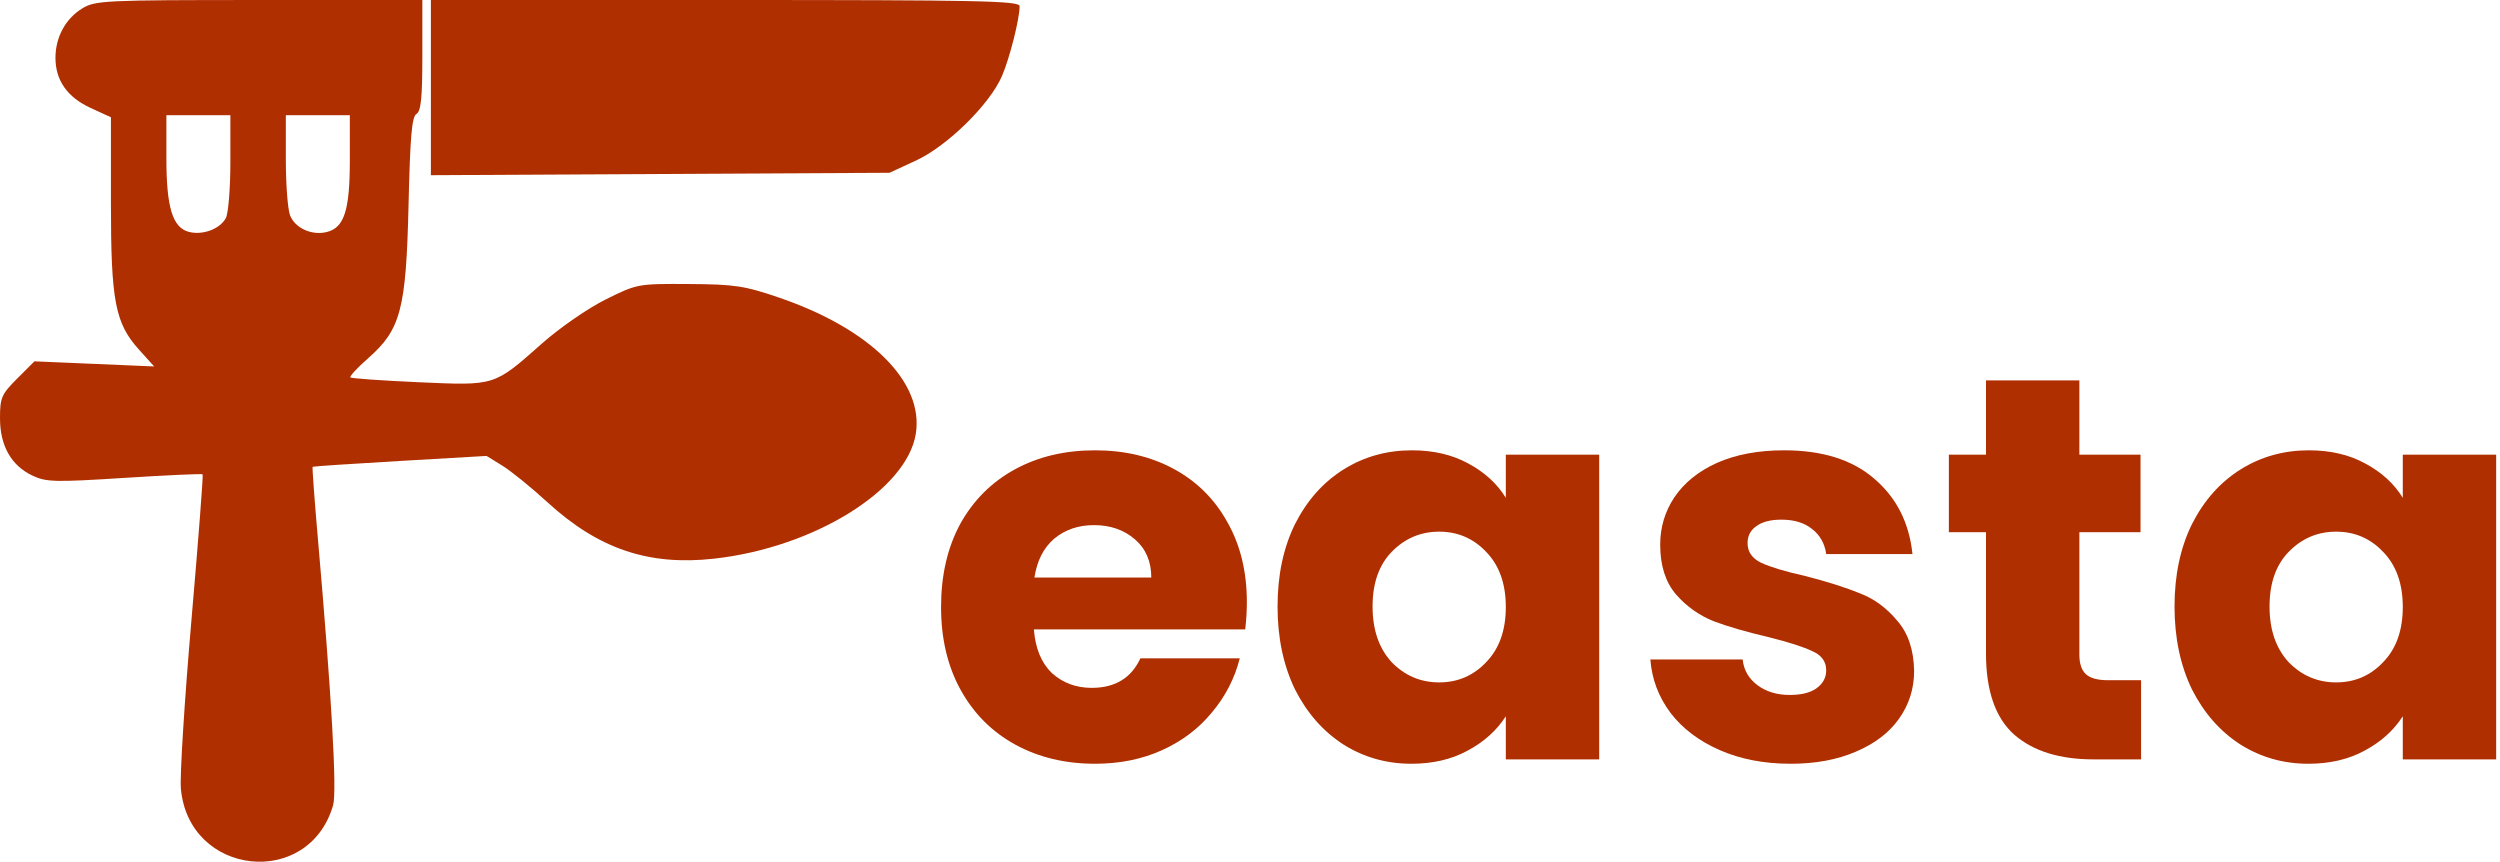
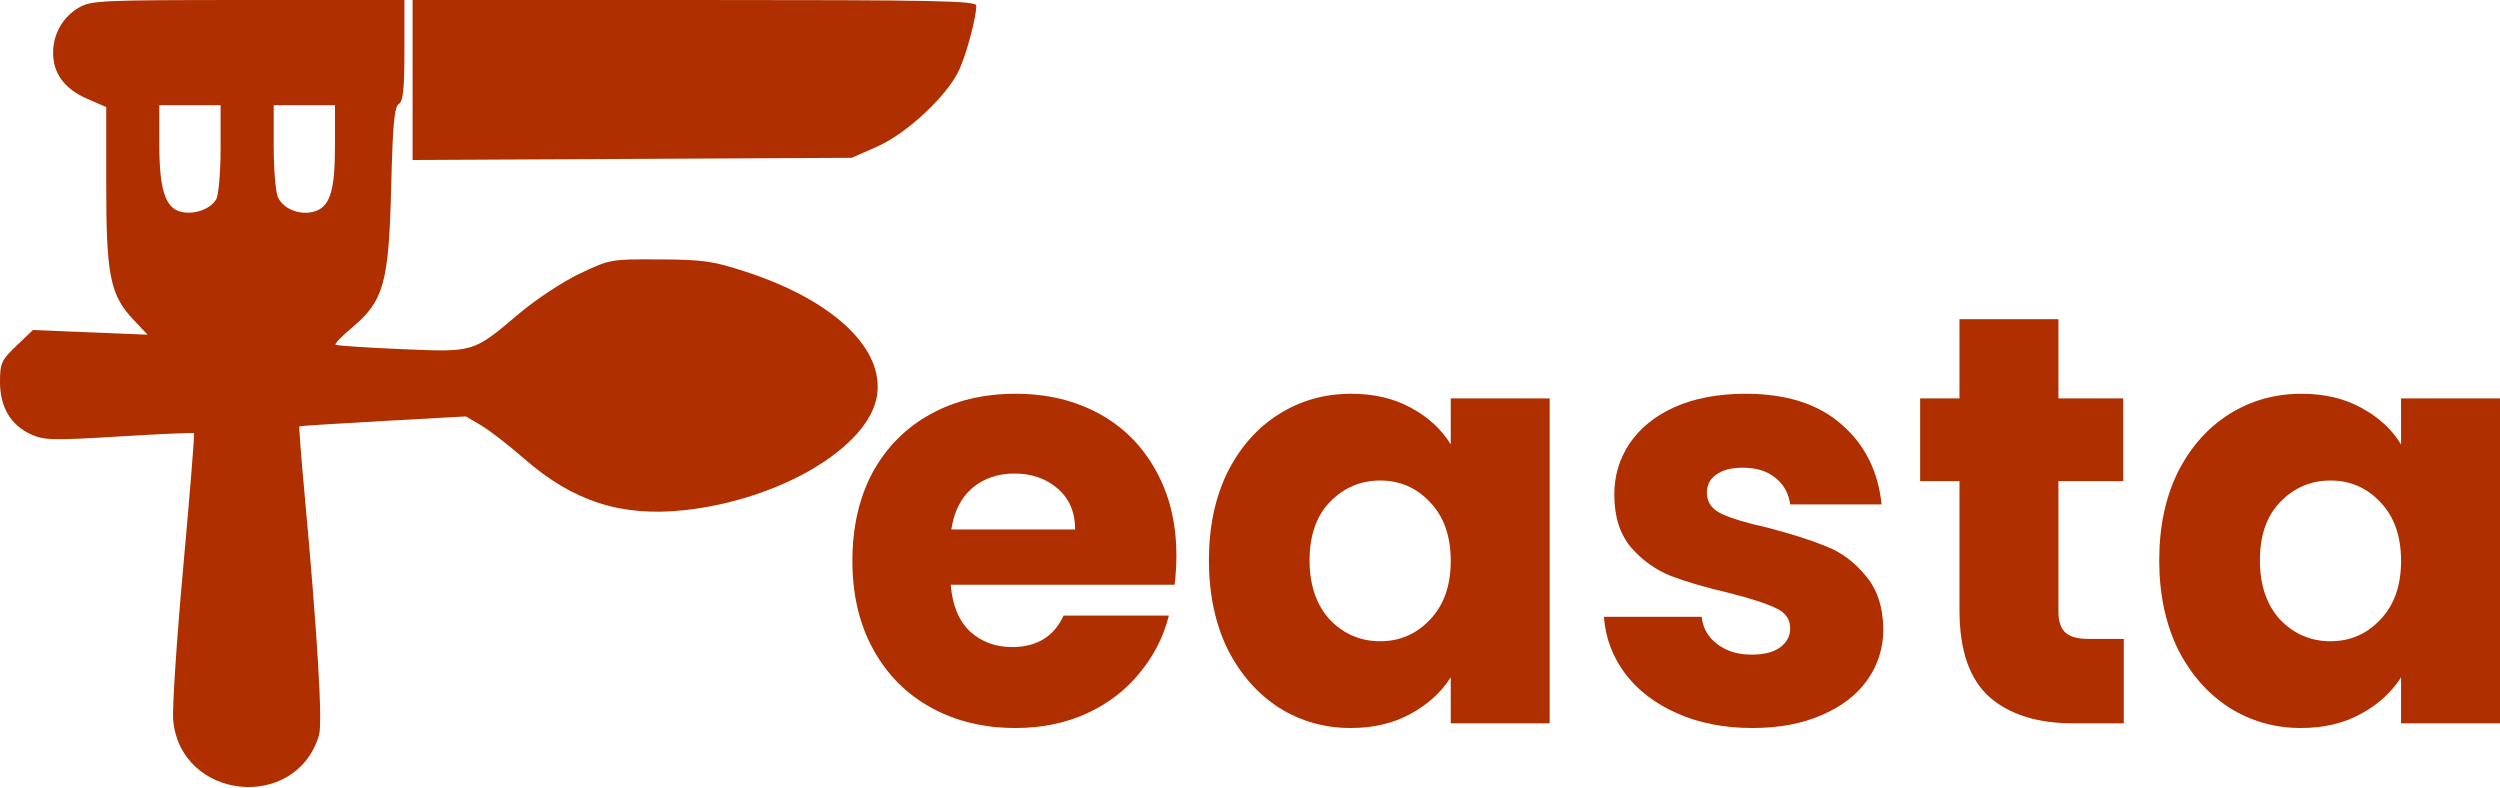
- <svg xmlns="http://www.w3.org/2000/svg" width="586" height="202" viewBox="0 0 586 202" fill="none">
-   <path d="M509.709 142.16C509.709 134.822 511.074 128.379 513.805 122.832C516.621 117.286 520.418 113.019 525.197 110.032C529.976 107.046 535.309 105.552 541.197 105.552C546.232 105.552 550.626 106.576 554.381 108.624C558.221 110.672 561.165 113.36 563.213 116.688V106.576H585.101V178H563.213V167.888C561.08 171.216 558.093 173.904 554.253 175.952C550.498 178 546.104 179.024 541.069 179.024C535.266 179.024 529.976 177.531 525.197 174.544C520.418 171.472 516.621 167.163 513.805 161.616C511.074 155.984 509.709 149.499 509.709 142.16ZM563.213 142.288C563.213 136.827 561.677 132.518 558.605 129.36C555.618 126.203 551.949 124.624 547.597 124.624C543.245 124.624 539.533 126.203 536.461 129.36C533.474 132.432 531.981 136.699 531.981 142.16C531.981 147.622 533.474 151.974 536.461 155.216C539.533 158.374 543.245 159.952 547.597 159.952C551.949 159.952 555.618 158.374 558.605 155.216C561.677 152.059 563.213 147.75 563.213 142.288Z" fill="#B02F00" />
-   <path d="M501.869 159.44V178H490.733C482.797 178 476.61 176.08 472.173 172.24C467.736 168.315 465.517 161.958 465.517 153.168V124.752H456.813V106.576H465.517V89.168H487.405V106.576H501.741V124.752H487.405V153.424C487.405 155.558 487.917 157.094 488.941 158.032C489.965 158.971 491.672 159.44 494.061 159.44H501.869Z" fill="#B02F00" />
-   <path d="M419.742 179.024C413.513 179.024 407.966 177.958 403.102 175.824C398.238 173.691 394.398 170.79 391.582 167.12C388.766 163.366 387.187 159.184 386.846 154.576H408.478C408.734 157.051 409.886 159.056 411.934 160.592C413.982 162.128 416.499 162.896 419.486 162.896C422.217 162.896 424.307 162.384 425.758 161.36C427.294 160.251 428.062 158.843 428.062 157.136C428.062 155.088 426.995 153.595 424.862 152.656C422.729 151.632 419.273 150.523 414.494 149.328C409.374 148.134 405.107 146.896 401.694 145.616C398.281 144.251 395.337 142.16 392.862 139.344C390.387 136.443 389.15 132.56 389.15 127.696C389.15 123.6 390.259 119.888 392.478 116.56C394.782 113.147 398.11 110.459 402.462 108.496C406.899 106.534 412.147 105.552 418.206 105.552C427.166 105.552 434.206 107.771 439.326 112.208C444.531 116.646 447.518 122.534 448.286 129.872H428.062C427.721 127.398 426.611 125.435 424.734 123.984C422.942 122.534 420.553 121.808 417.566 121.808C415.006 121.808 413.043 122.32 411.678 123.344C410.313 124.283 409.63 125.606 409.63 127.312C409.63 129.36 410.697 130.896 412.83 131.92C415.049 132.944 418.462 133.968 423.07 134.992C428.361 136.358 432.67 137.723 435.998 139.088C439.326 140.368 442.227 142.502 444.702 145.488C447.262 148.39 448.585 152.315 448.67 157.264C448.67 161.446 447.475 165.2 445.086 168.528C442.782 171.771 439.411 174.331 434.974 176.208C430.622 178.086 425.545 179.024 419.742 179.024Z" fill="#B02F00" />
-   <path d="M299.459 142.16C299.459 134.822 300.824 128.379 303.555 122.832C306.371 117.286 310.168 113.019 314.947 110.032C319.726 107.046 325.059 105.552 330.947 105.552C335.982 105.552 340.376 106.576 344.131 108.624C347.971 110.672 350.915 113.36 352.963 116.688V106.576H374.851V178H352.963V167.888C350.83 171.216 347.843 173.904 344.003 175.952C340.248 178 335.854 179.024 330.819 179.024C325.016 179.024 319.726 177.531 314.947 174.544C310.168 171.472 306.371 167.163 303.555 161.616C300.824 155.984 299.459 149.499 299.459 142.16ZM352.963 142.288C352.963 136.827 351.427 132.518 348.355 129.36C345.368 126.203 341.699 124.624 337.347 124.624C332.995 124.624 329.283 126.203 326.211 129.36C323.224 132.432 321.731 136.699 321.731 142.16C321.731 147.622 323.224 151.974 326.211 155.216C329.283 158.374 332.995 159.952 337.347 159.952C341.699 159.952 345.368 158.374 348.355 155.216C351.427 152.059 352.963 147.75 352.963 142.288Z" fill="#B02F00" />
-   <path d="M292.264 141.136C292.264 143.184 292.136 145.318 291.88 147.536H242.344C242.685 151.974 244.093 155.387 246.568 157.776C249.128 160.08 252.243 161.232 255.912 161.232C261.373 161.232 265.171 158.928 267.304 154.32H290.6C289.405 159.014 287.229 163.238 284.072 166.992C281 170.747 277.117 173.691 272.424 175.824C267.731 177.958 262.483 179.024 256.68 179.024C249.683 179.024 243.453 177.531 237.992 174.544C232.531 171.558 228.264 167.291 225.192 161.744C222.12 156.198 220.584 149.712 220.584 142.288C220.584 134.864 222.077 128.379 225.064 122.832C228.136 117.286 232.403 113.019 237.864 110.032C243.325 107.046 249.597 105.552 256.68 105.552C263.592 105.552 269.736 107.003 275.112 109.904C280.488 112.806 284.669 116.944 287.656 122.32C290.728 127.696 292.264 133.968 292.264 141.136ZM269.864 135.376C269.864 131.622 268.584 128.635 266.024 126.416C263.464 124.198 260.264 123.088 256.424 123.088C252.755 123.088 249.64 124.155 247.08 126.288C244.605 128.422 243.069 131.451 242.472 135.376H269.864Z" fill="#B02F00" />
-   <path fill-rule="evenodd" clip-rule="evenodd" d="M19.299 1.96C15.369 4.356 13 8.713 13 13.546C13 18.839 15.774 22.793 21.25 25.308L26 27.488V47.563C26 70.637 26.987 75.766 32.626 82.008L36.139 85.896L22.104 85.296L8.069 84.696L4.035 88.73C0.347 92.418 0 93.216 0 98.014C0 104.478 2.615 109.115 7.591 111.476C10.818 113.007 12.84 113.058 29.176 112.016C39.089 111.384 47.335 111.009 47.501 111.183C47.666 111.357 46.478 126.8 44.861 145.5C43.243 164.2 42.135 181.911 42.399 184.859C44.232 205.37 72.387 208.437 78.08 188.746C79.015 185.514 77.731 163.05 74.496 126.054C73.706 117.009 73.158 109.522 73.279 109.417C73.401 109.312 82.624 108.696 93.776 108.048L114.053 106.87L117.776 109.17C119.824 110.435 124.548 114.266 128.273 117.683C140.244 128.667 152.06 132.67 167.425 130.947C190.794 128.326 212.522 114.881 214.658 101.72C216.628 89.579 204.094 77.094 182.549 69.737C174.487 66.984 172.186 66.639 161.453 66.574C149.503 66.501 149.345 66.53 141.953 70.203C137.799 72.266 131.18 76.846 127 80.548C115.716 90.542 116.173 90.399 98.06 89.591C89.539 89.211 82.37 88.703 82.129 88.462C81.888 88.221 83.759 86.204 86.286 83.98C93.952 77.231 95.194 72.517 95.763 48C96.135 32.002 96.542 27.324 97.62 26.7C98.681 26.085 99 22.91 99 12.95V0L60.75 0.004C24.577 0.007 22.326 0.113 19.299 1.96ZM101 20.533V41.066L154.75 40.783L208.5 40.5L214.702 37.635C222.059 34.237 232.026 24.437 234.867 17.81C236.682 13.575 239 4.402 239 1.451C239 0.197 229.626 0 170 0H101V20.533ZM54 38.066C54 44.152 53.523 50.023 52.939 51.114C51.575 53.664 47.561 55.179 44.323 54.366C40.456 53.396 39 48.656 39 37.032V27H46.5H54V38.066ZM82 37.55C82 49.297 80.699 53.357 76.604 54.384C73.084 55.268 69.127 53.463 67.982 50.453C67.442 49.032 67 43.174 67 37.435V27H74.5H82V37.55Z" fill="#B02F00" />
+ <svg xmlns="http://www.w3.org/2000/svg" width="432" height="136" viewBox="0 0 432 136" fill="none">
+   <path d="M373.115 96.82C373.115 91.05 374.181 85.986 376.314 81.625C378.514 77.265 381.48 73.911 385.212 71.563C388.944 69.215 393.11 68.041 397.709 68.041C401.641 68.041 405.074 68.846 408.006 70.456C411.005 72.066 413.305 74.179 414.904 76.795V68.846H432V124.994H414.904V117.045C413.238 119.661 410.905 121.774 407.906 123.384C404.974 124.994 401.541 125.799 397.609 125.799C393.077 125.799 388.944 124.625 385.212 122.278C381.48 119.863 378.514 116.475 376.314 112.114C374.181 107.687 373.115 102.589 373.115 96.82ZM414.904 96.92C414.904 92.627 413.705 89.239 411.305 86.757C408.973 84.275 406.107 83.034 402.708 83.034C399.308 83.034 396.409 84.275 394.01 86.757C391.677 89.172 390.511 92.526 390.511 96.82C390.511 101.113 391.677 104.534 394.01 107.083C396.409 109.565 399.308 110.806 402.708 110.806C406.107 110.806 408.973 109.565 411.305 107.083C413.705 104.601 414.904 101.213 414.904 96.92Z" fill="#B02F00" />
+   <path d="M366.992 110.404V124.994H358.294C352.095 124.994 347.263 123.485 343.798 120.466C340.332 117.38 338.599 112.383 338.599 105.473V83.135H331.801V68.846H338.599V55.161H355.695V68.846H366.892V83.135H355.695V105.675C355.695 107.352 356.094 108.559 356.894 109.297C357.694 110.035 359.027 110.404 360.893 110.404H366.992Z" fill="#B02F00" />
+   <path d="M302.846 125.799C297.981 125.799 293.649 124.961 289.849 123.284C286.05 121.607 283.051 119.326 280.852 116.441C278.652 113.49 277.419 110.203 277.153 106.58H294.048C294.248 108.526 295.148 110.102 296.748 111.309C298.347 112.517 300.313 113.121 302.646 113.121C304.779 113.121 306.412 112.718 307.545 111.913C308.745 111.041 309.345 109.934 309.345 108.593C309.345 106.983 308.511 105.809 306.845 105.071C305.179 104.266 302.48 103.394 298.747 102.455C294.748 101.515 291.416 100.543 288.75 99.536C286.084 98.463 283.784 96.82 281.852 94.606C279.919 92.325 278.952 89.273 278.952 85.449C278.952 82.229 279.819 79.311 281.552 76.695C283.351 74.011 285.95 71.898 289.35 70.355C292.815 68.812 296.914 68.041 301.646 68.041C308.645 68.041 314.143 69.785 318.142 73.273C322.208 76.762 324.541 81.391 325.14 87.16H309.345C309.078 85.214 308.211 83.671 306.745 82.531C305.346 81.391 303.479 80.82 301.147 80.82C299.147 80.82 297.614 81.223 296.548 82.028C295.481 82.766 294.948 83.805 294.948 85.147C294.948 86.757 295.781 87.965 297.448 88.77C299.18 89.575 301.846 90.38 305.446 91.185C309.578 92.258 312.944 93.331 315.543 94.405C318.142 95.411 320.408 97.088 322.341 99.436C324.341 101.717 325.374 104.802 325.44 108.693C325.44 111.98 324.507 114.932 322.641 117.548C320.842 120.097 318.209 122.11 314.743 123.586C311.344 125.061 307.378 125.799 302.846 125.799Z" fill="#B02F00" />
+   <path d="M208.899 96.82C208.899 91.05 209.966 85.986 212.098 81.625C214.298 77.265 217.264 73.911 220.996 71.563C224.728 69.215 228.894 68.041 233.493 68.041C237.425 68.041 240.858 68.846 243.79 70.456C246.79 72.066 249.089 74.179 250.689 76.795V68.846H267.784V124.994H250.689V117.045C249.022 119.661 246.69 121.774 243.69 123.384C240.758 124.994 237.325 125.799 233.393 125.799C228.861 125.799 224.728 124.625 220.996 122.278C217.264 119.863 214.298 116.475 212.098 112.114C209.966 107.687 208.899 102.589 208.899 96.82ZM250.689 96.92C250.689 92.627 249.489 89.239 247.089 86.757C244.757 84.275 241.891 83.034 238.492 83.034C235.092 83.034 232.193 84.275 229.794 86.757C227.461 89.172 226.295 92.526 226.295 96.82C226.295 101.113 227.461 104.534 229.794 107.083C232.193 109.565 235.092 110.806 238.492 110.806C241.891 110.806 244.757 109.565 247.089 107.083C249.489 104.601 250.689 101.213 250.689 96.92Z" fill="#B02F00" />
+   <path d="M203.279 96.015C203.279 97.625 203.179 99.302 202.98 101.046H164.289C164.556 104.534 165.656 107.217 167.589 109.096C169.588 110.907 172.021 111.813 174.887 111.813C179.152 111.813 182.118 110.001 183.784 106.379H201.98C201.047 110.068 199.347 113.389 196.881 116.341C194.482 119.292 191.449 121.607 187.783 123.284C184.118 124.961 180.019 125.799 175.487 125.799C170.021 125.799 165.156 124.625 160.89 122.278C156.625 119.93 153.292 116.575 150.893 112.215C148.493 107.855 147.294 102.756 147.294 96.92C147.294 91.084 148.46 85.986 150.793 81.625C153.192 77.265 156.525 73.911 160.79 71.563C165.056 69.215 169.955 68.041 175.487 68.041C180.885 68.041 185.684 69.181 189.883 71.462C194.082 73.743 197.348 76.997 199.68 81.223C202.08 85.449 203.279 90.38 203.279 96.015ZM185.784 91.487C185.784 88.535 184.784 86.187 182.785 84.443C180.785 82.699 178.286 81.826 175.287 81.826C172.421 81.826 169.988 82.665 167.988 84.342C166.056 86.019 164.856 88.401 164.389 91.487H185.784Z" fill="#B02F00" />
+   <path fill-rule="evenodd" clip-rule="evenodd" d="M13.623 1.32C10.849 2.933 9.177 5.866 9.177 9.12C9.177 12.684 11.135 15.347 15 17.04L18.353 18.508V32.024C18.353 47.56 19.05 51.013 23.03 55.216L25.51 57.834L15.603 57.43L5.696 57.026L2.848 59.742C0.245 62.225 0 62.762 0 65.993C0 70.345 1.846 73.467 5.358 75.057C7.636 76.088 9.064 76.122 20.595 75.42C27.592 74.995 33.413 74.742 33.53 74.859C33.647 74.977 32.808 85.374 31.667 97.965C30.525 110.556 29.742 122.48 29.929 124.465C31.223 138.275 51.097 140.34 55.116 127.082C55.776 124.906 54.869 109.781 52.586 84.872C52.028 78.782 51.641 73.741 51.727 73.67C51.813 73.6 58.323 73.185 66.195 72.749L80.508 71.955L83.137 73.504C84.582 74.356 87.917 76.935 90.546 79.236C98.996 86.631 107.337 89.326 118.183 88.166C134.679 86.402 150.017 77.349 151.524 68.488C152.915 60.313 144.067 51.907 128.859 46.954C123.168 45.1 121.544 44.868 113.968 44.824C105.532 44.775 105.421 44.795 100.203 47.268C97.27 48.657 92.598 51.74 89.648 54.233C81.682 60.962 82.005 60.865 69.219 60.322C63.204 60.066 58.144 59.724 57.974 59.561C57.804 59.399 59.124 58.041 60.908 56.544C66.32 51.999 67.196 48.826 67.598 32.318C67.86 21.547 68.148 18.397 68.909 17.977C69.658 17.563 69.883 15.425 69.883 8.719V0L42.883 0.003C17.349 0.005 15.76 0.076 13.623 1.32ZM71.295 13.825V27.65L109.236 27.459L147.177 27.269L151.555 25.34C156.749 23.052 163.784 16.453 165.79 11.991C167.071 9.14 168.707 2.964 168.707 0.977C168.707 0.133 162.09 0 120.001 0H71.295V13.825ZM38.118 25.63C38.118 29.727 37.781 33.68 37.369 34.415C36.406 36.132 33.573 37.152 31.287 36.605C28.557 35.952 27.53 32.76 27.53 24.934V18.179H32.824H38.118V25.63ZM57.883 25.282C57.883 33.192 56.964 35.925 54.074 36.617C51.589 37.212 48.796 35.997 47.988 33.97C47.606 33.013 47.294 29.069 47.294 25.205V18.179H52.589H57.883V25.282Z" fill="#B02F00" />
</svg>
